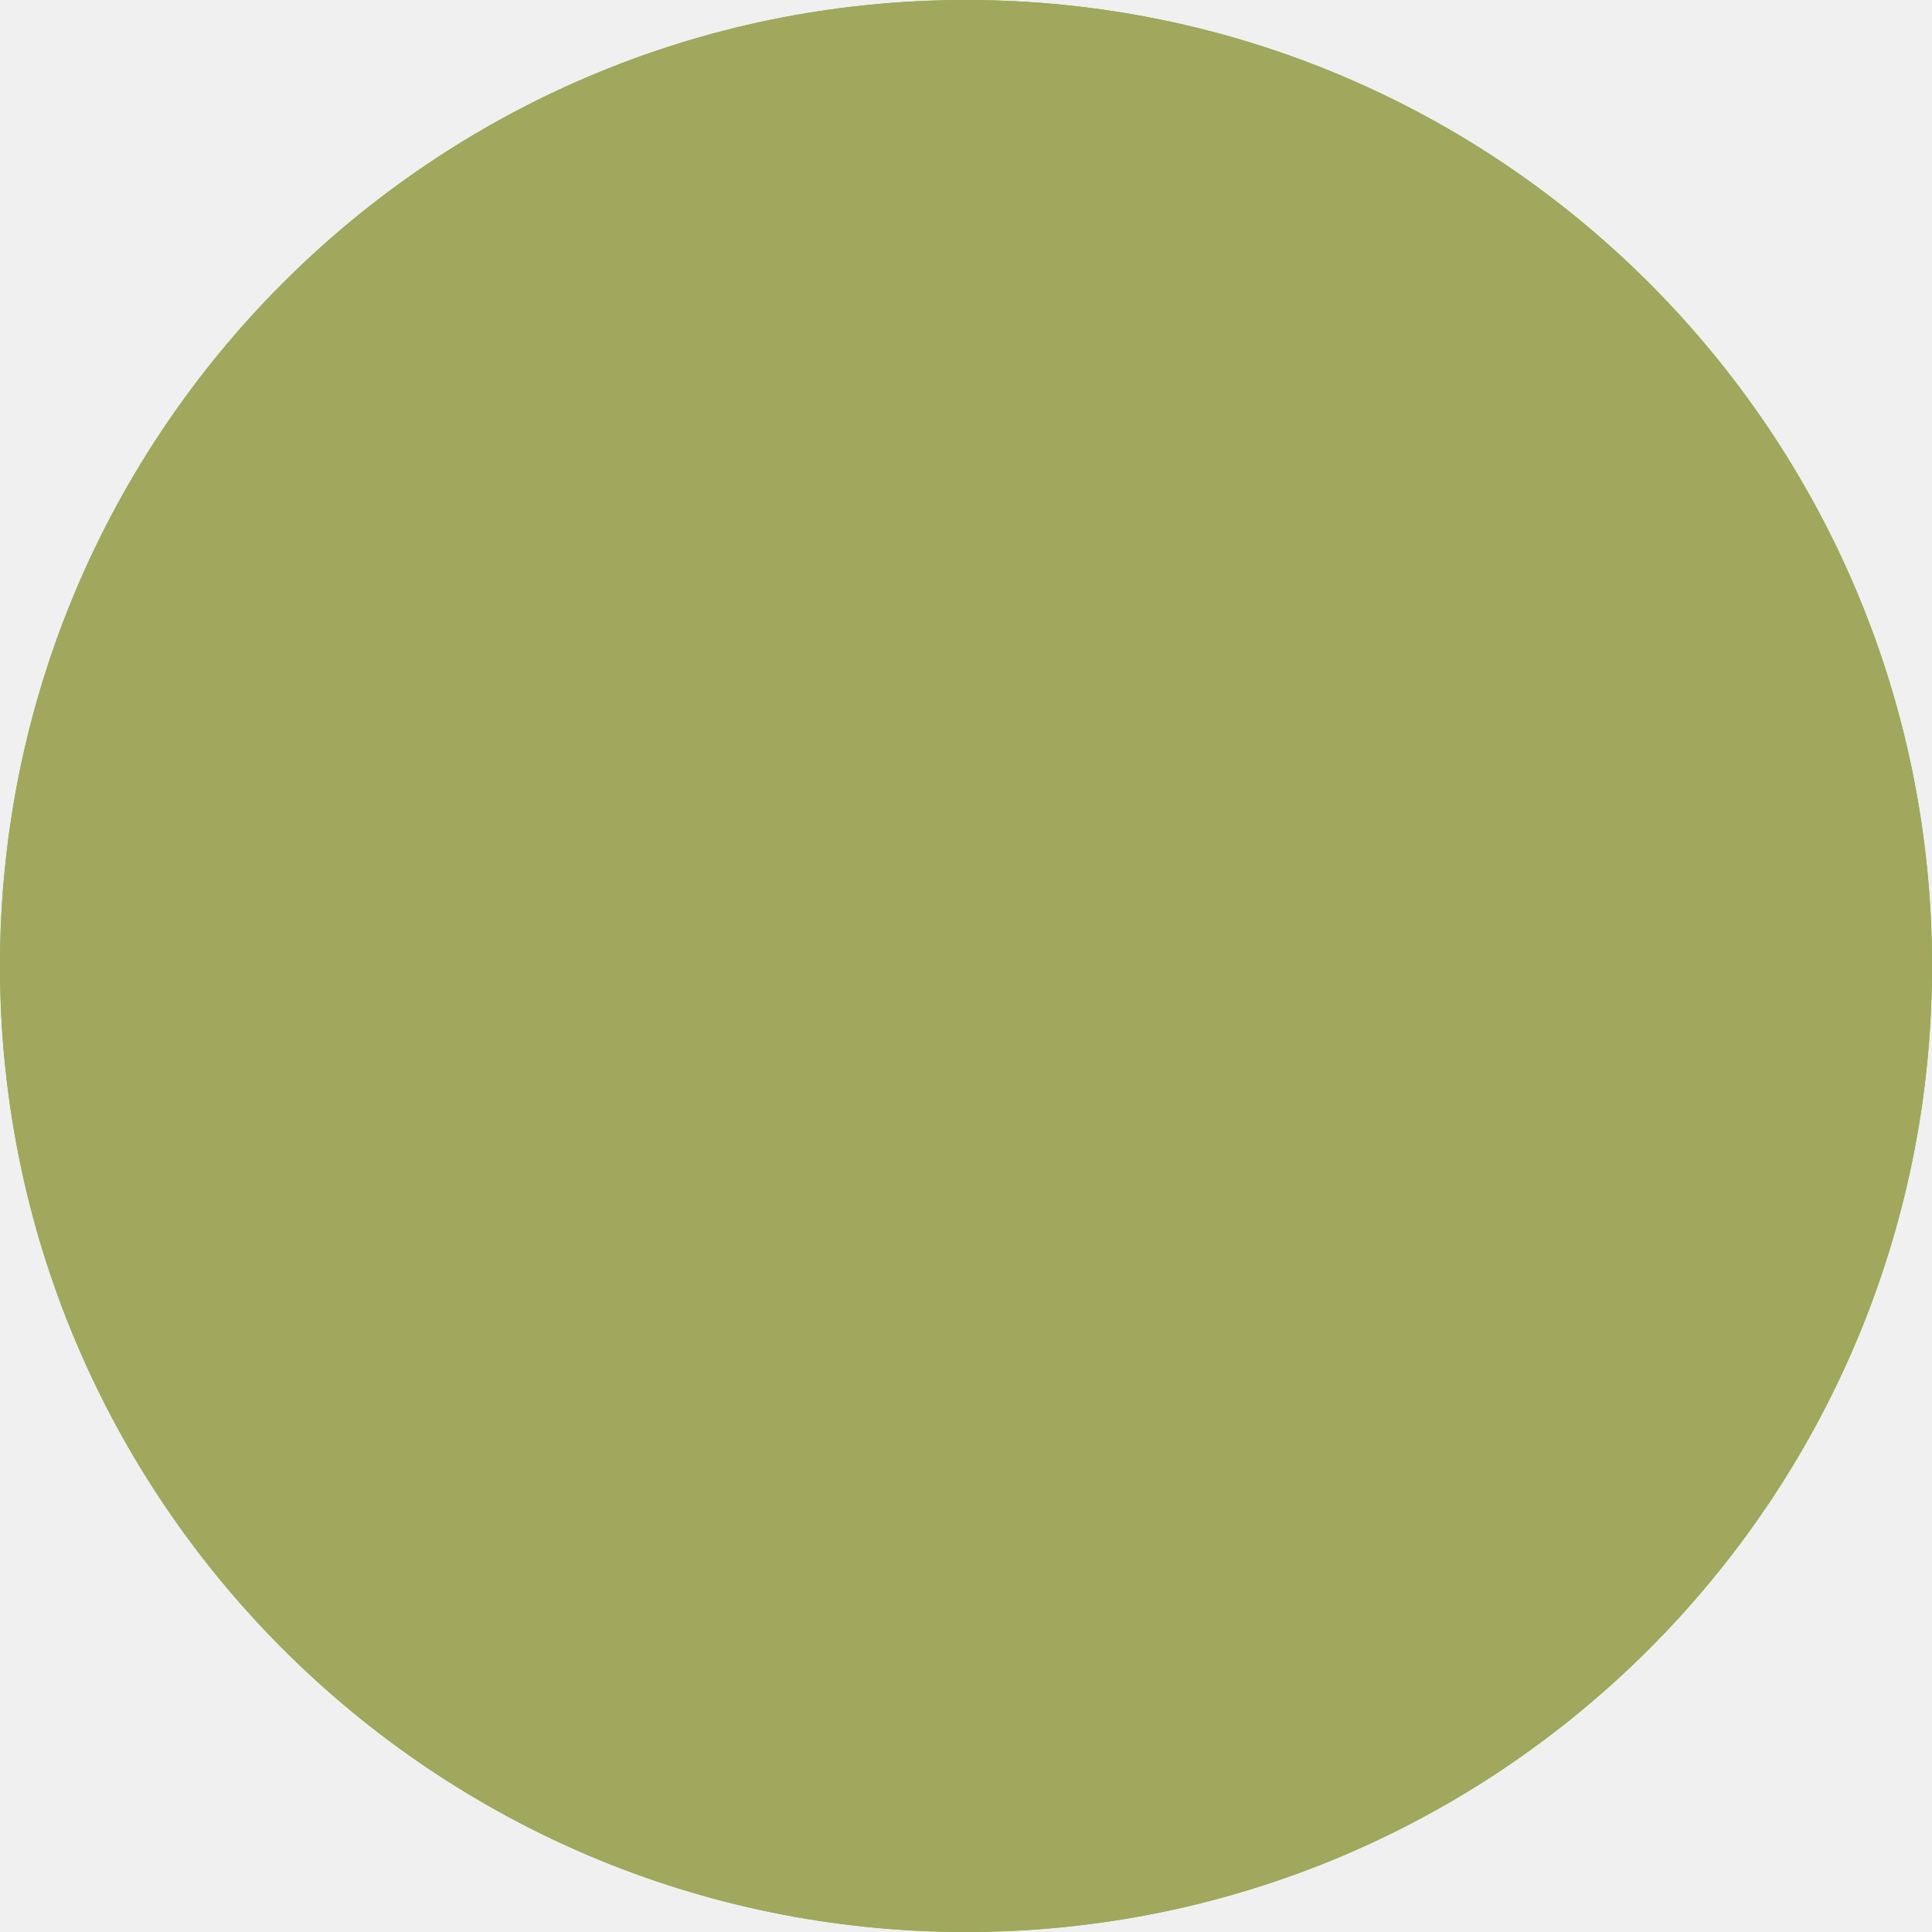
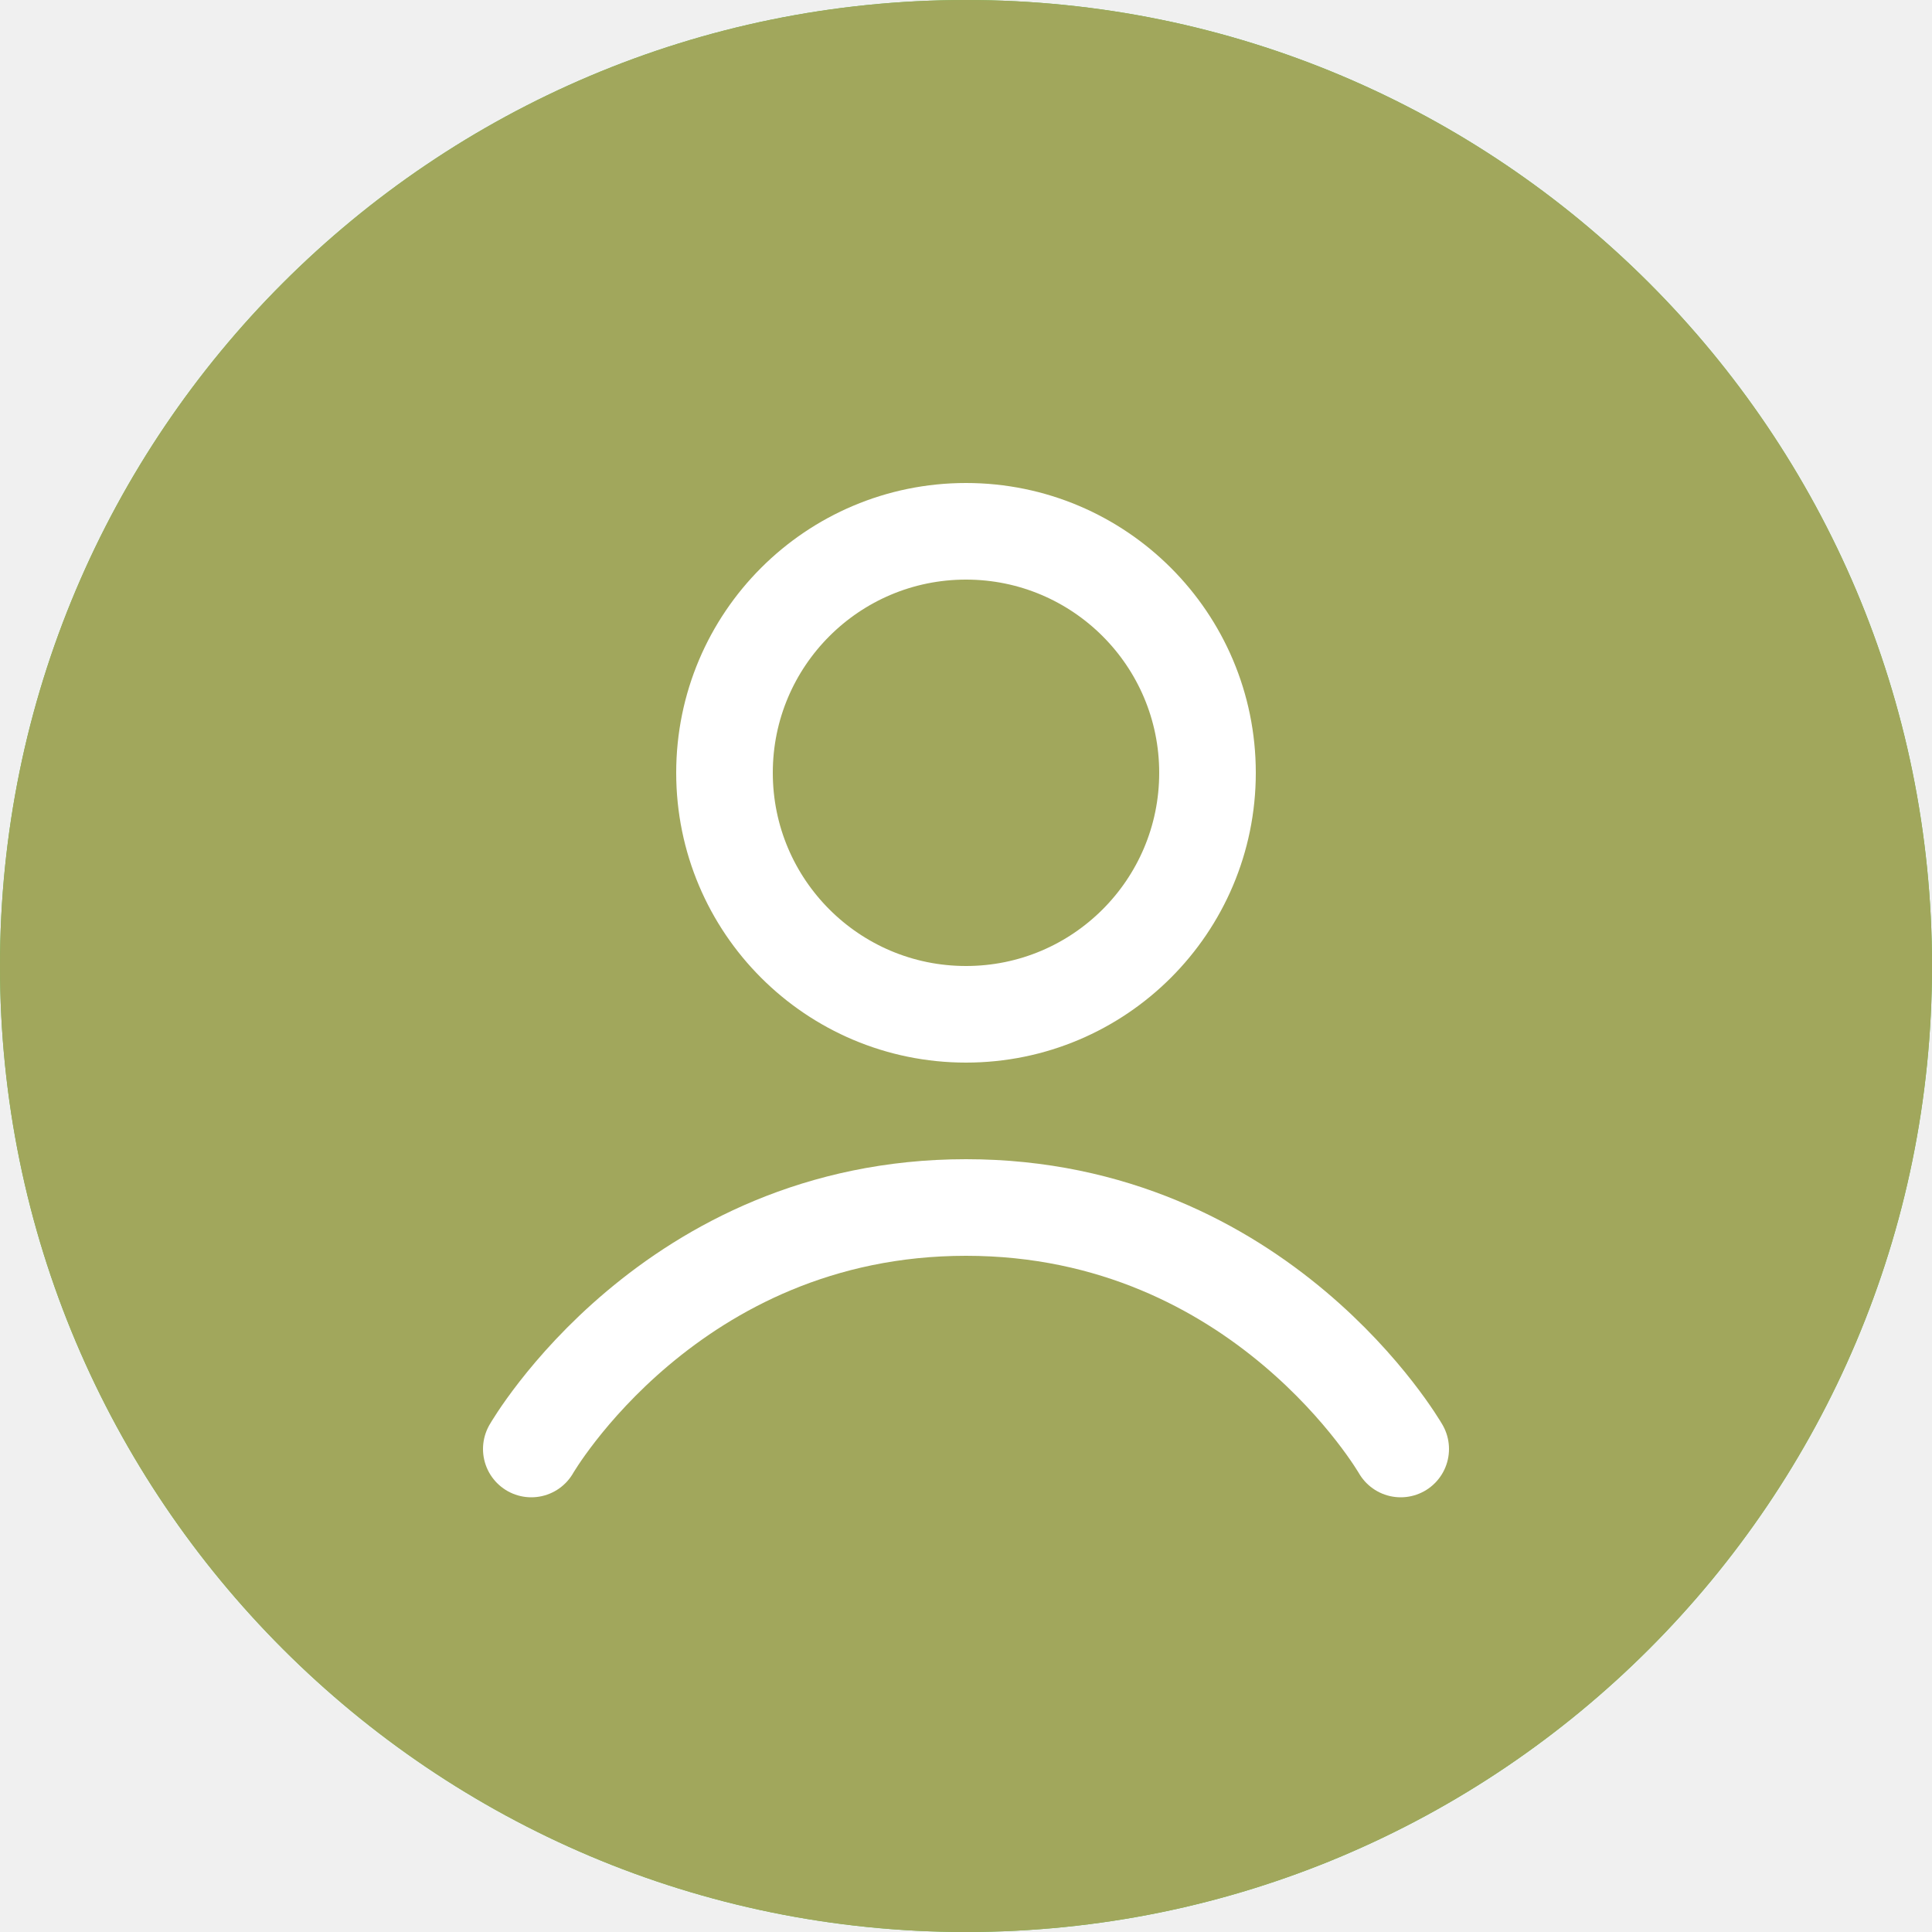
<svg xmlns="http://www.w3.org/2000/svg" width="40" height="40" viewBox="0 0 40 40" fill="none">
  <rect width="40" height="40" rx="20" fill="#65BF4F" />
  <rect width="40" height="40" rx="20" fill="#A1A75C" />
+   <g clip-path="url(#clip0)">
+     <path d="M11 30C11 30 13.875 25 20 25C26.125 25 29 30 29 30" stroke="white" stroke-width="2" stroke-linecap="round" stroke-linejoin="round" />
+     <circle cx="20" cy="16" r="5" stroke="white" stroke-width="2" stroke-linejoin="round" />
+   </g>
+   <defs>
+     <clipPath id="clip0">
+       <rect width="24" height="24" fill="white" transform="translate(8 8)" />
+     </clipPath>
+   </defs>
</svg>
